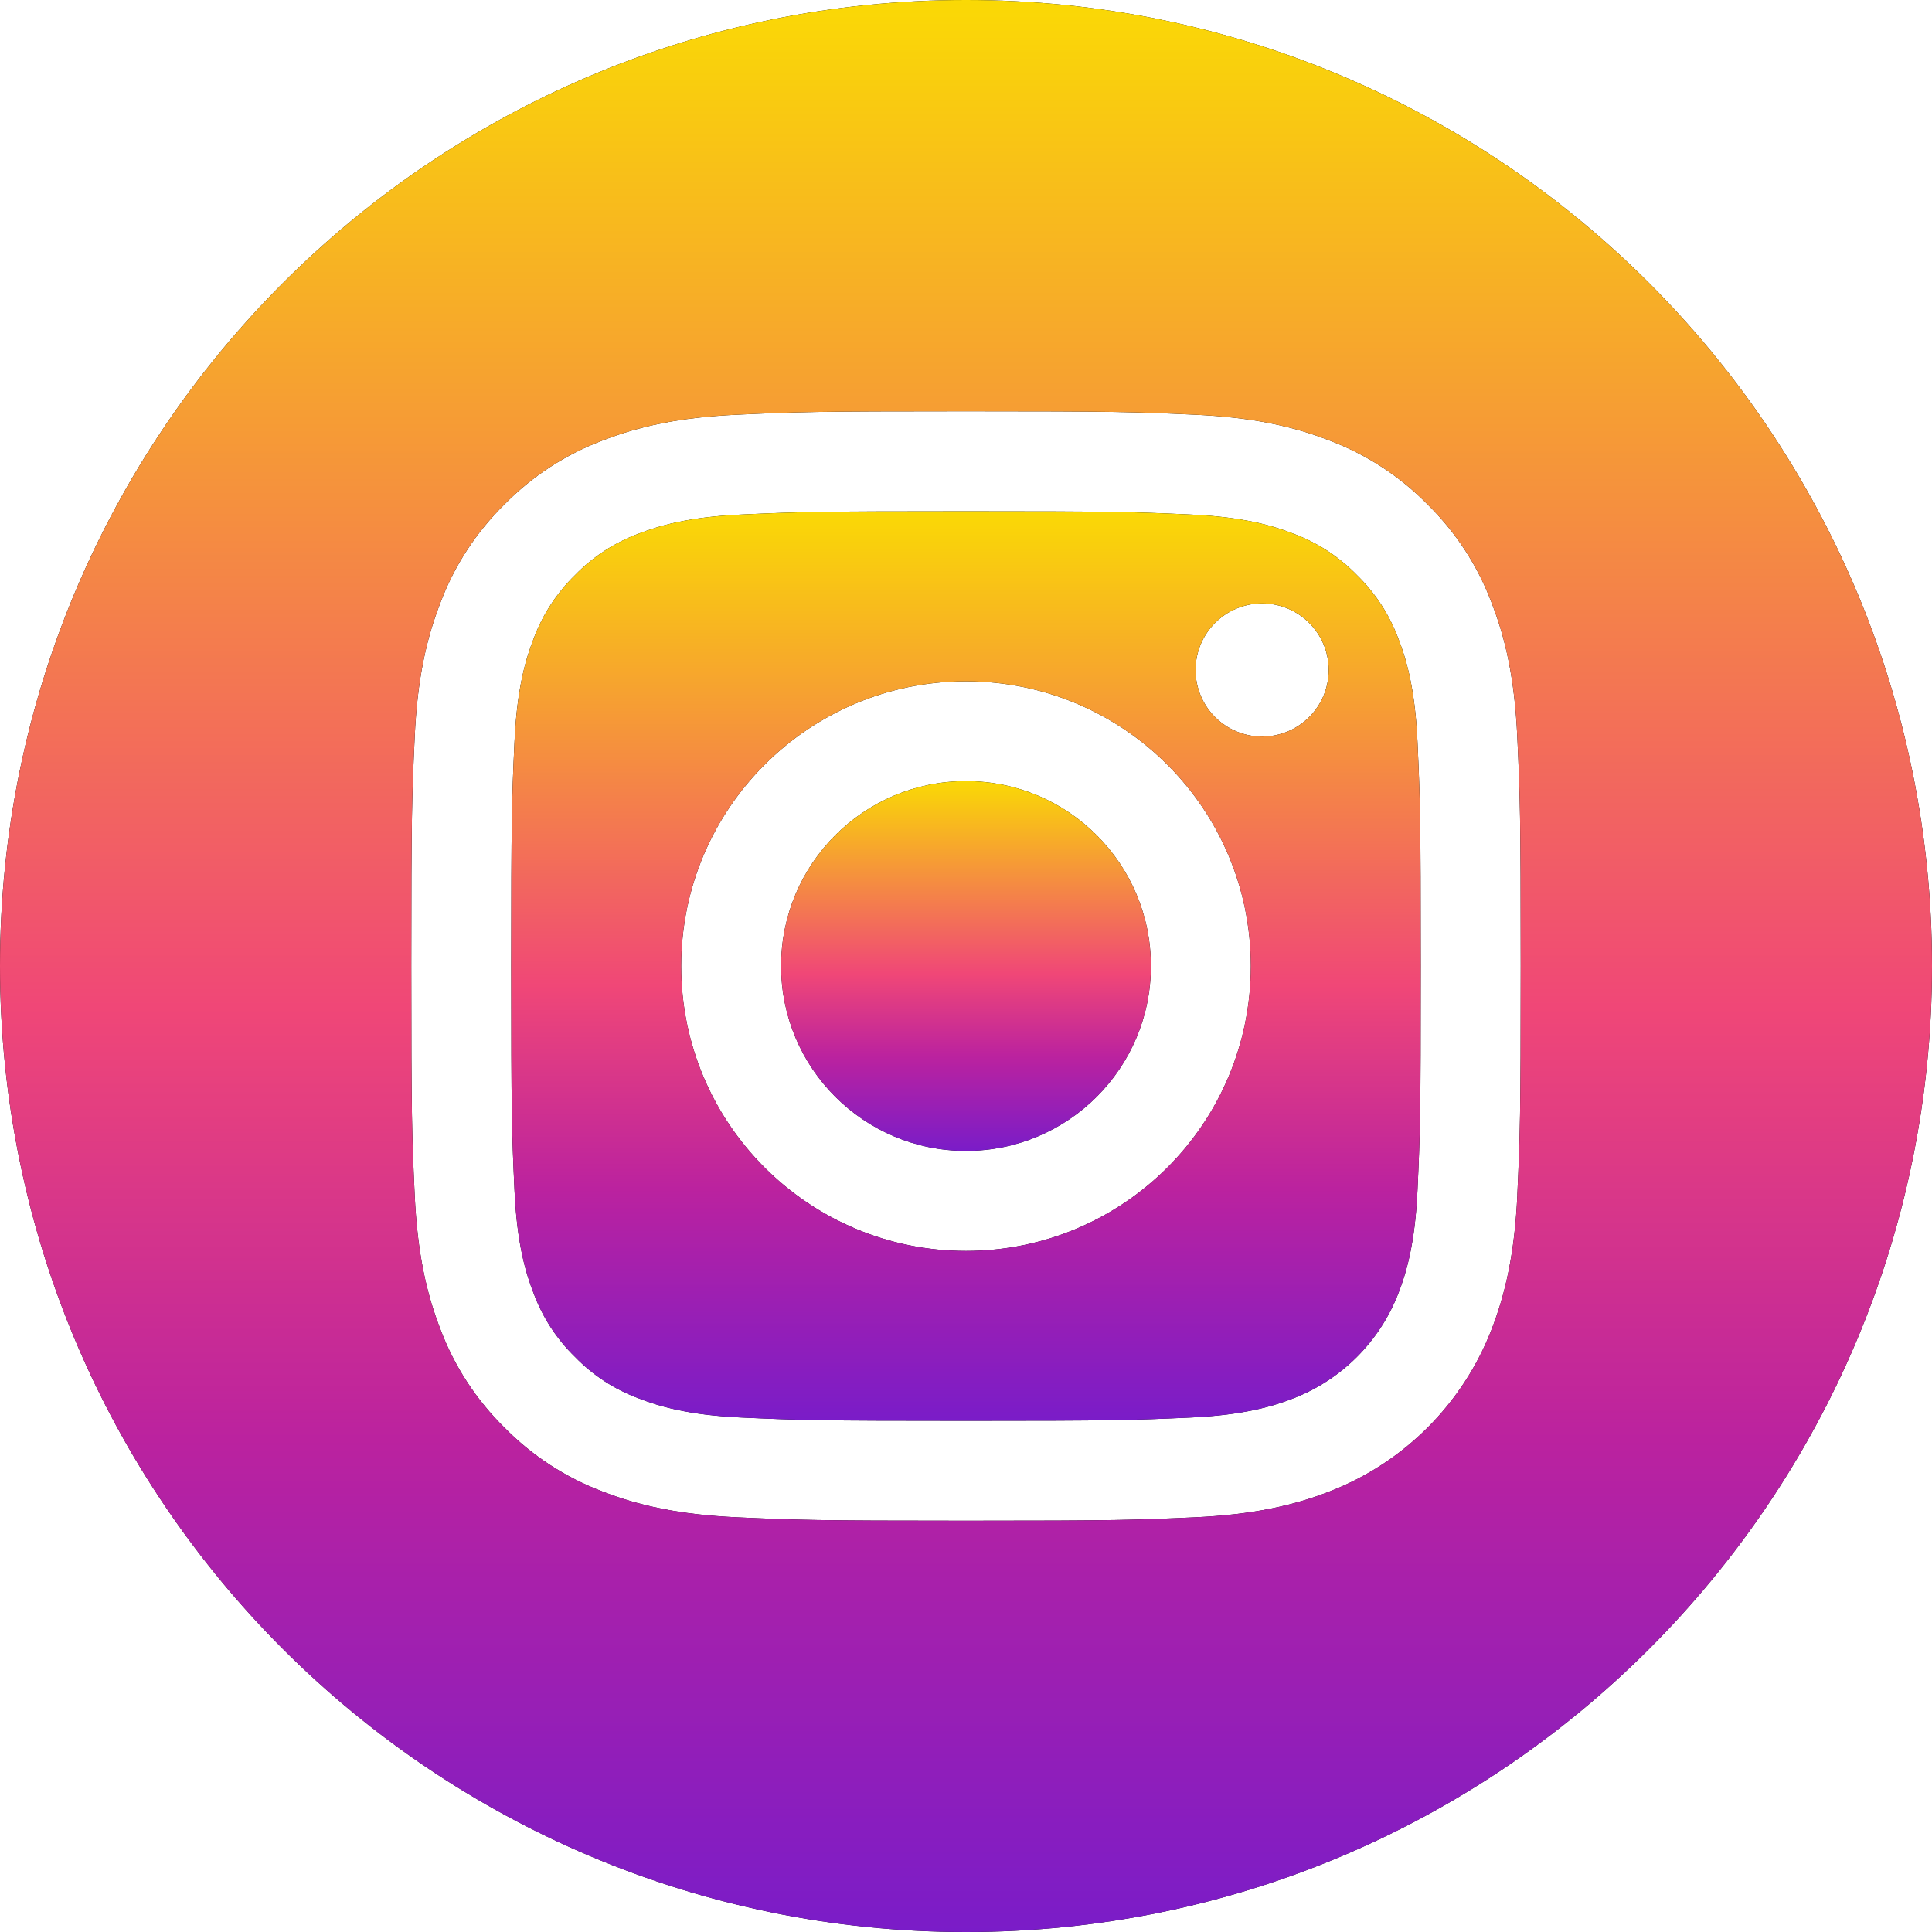
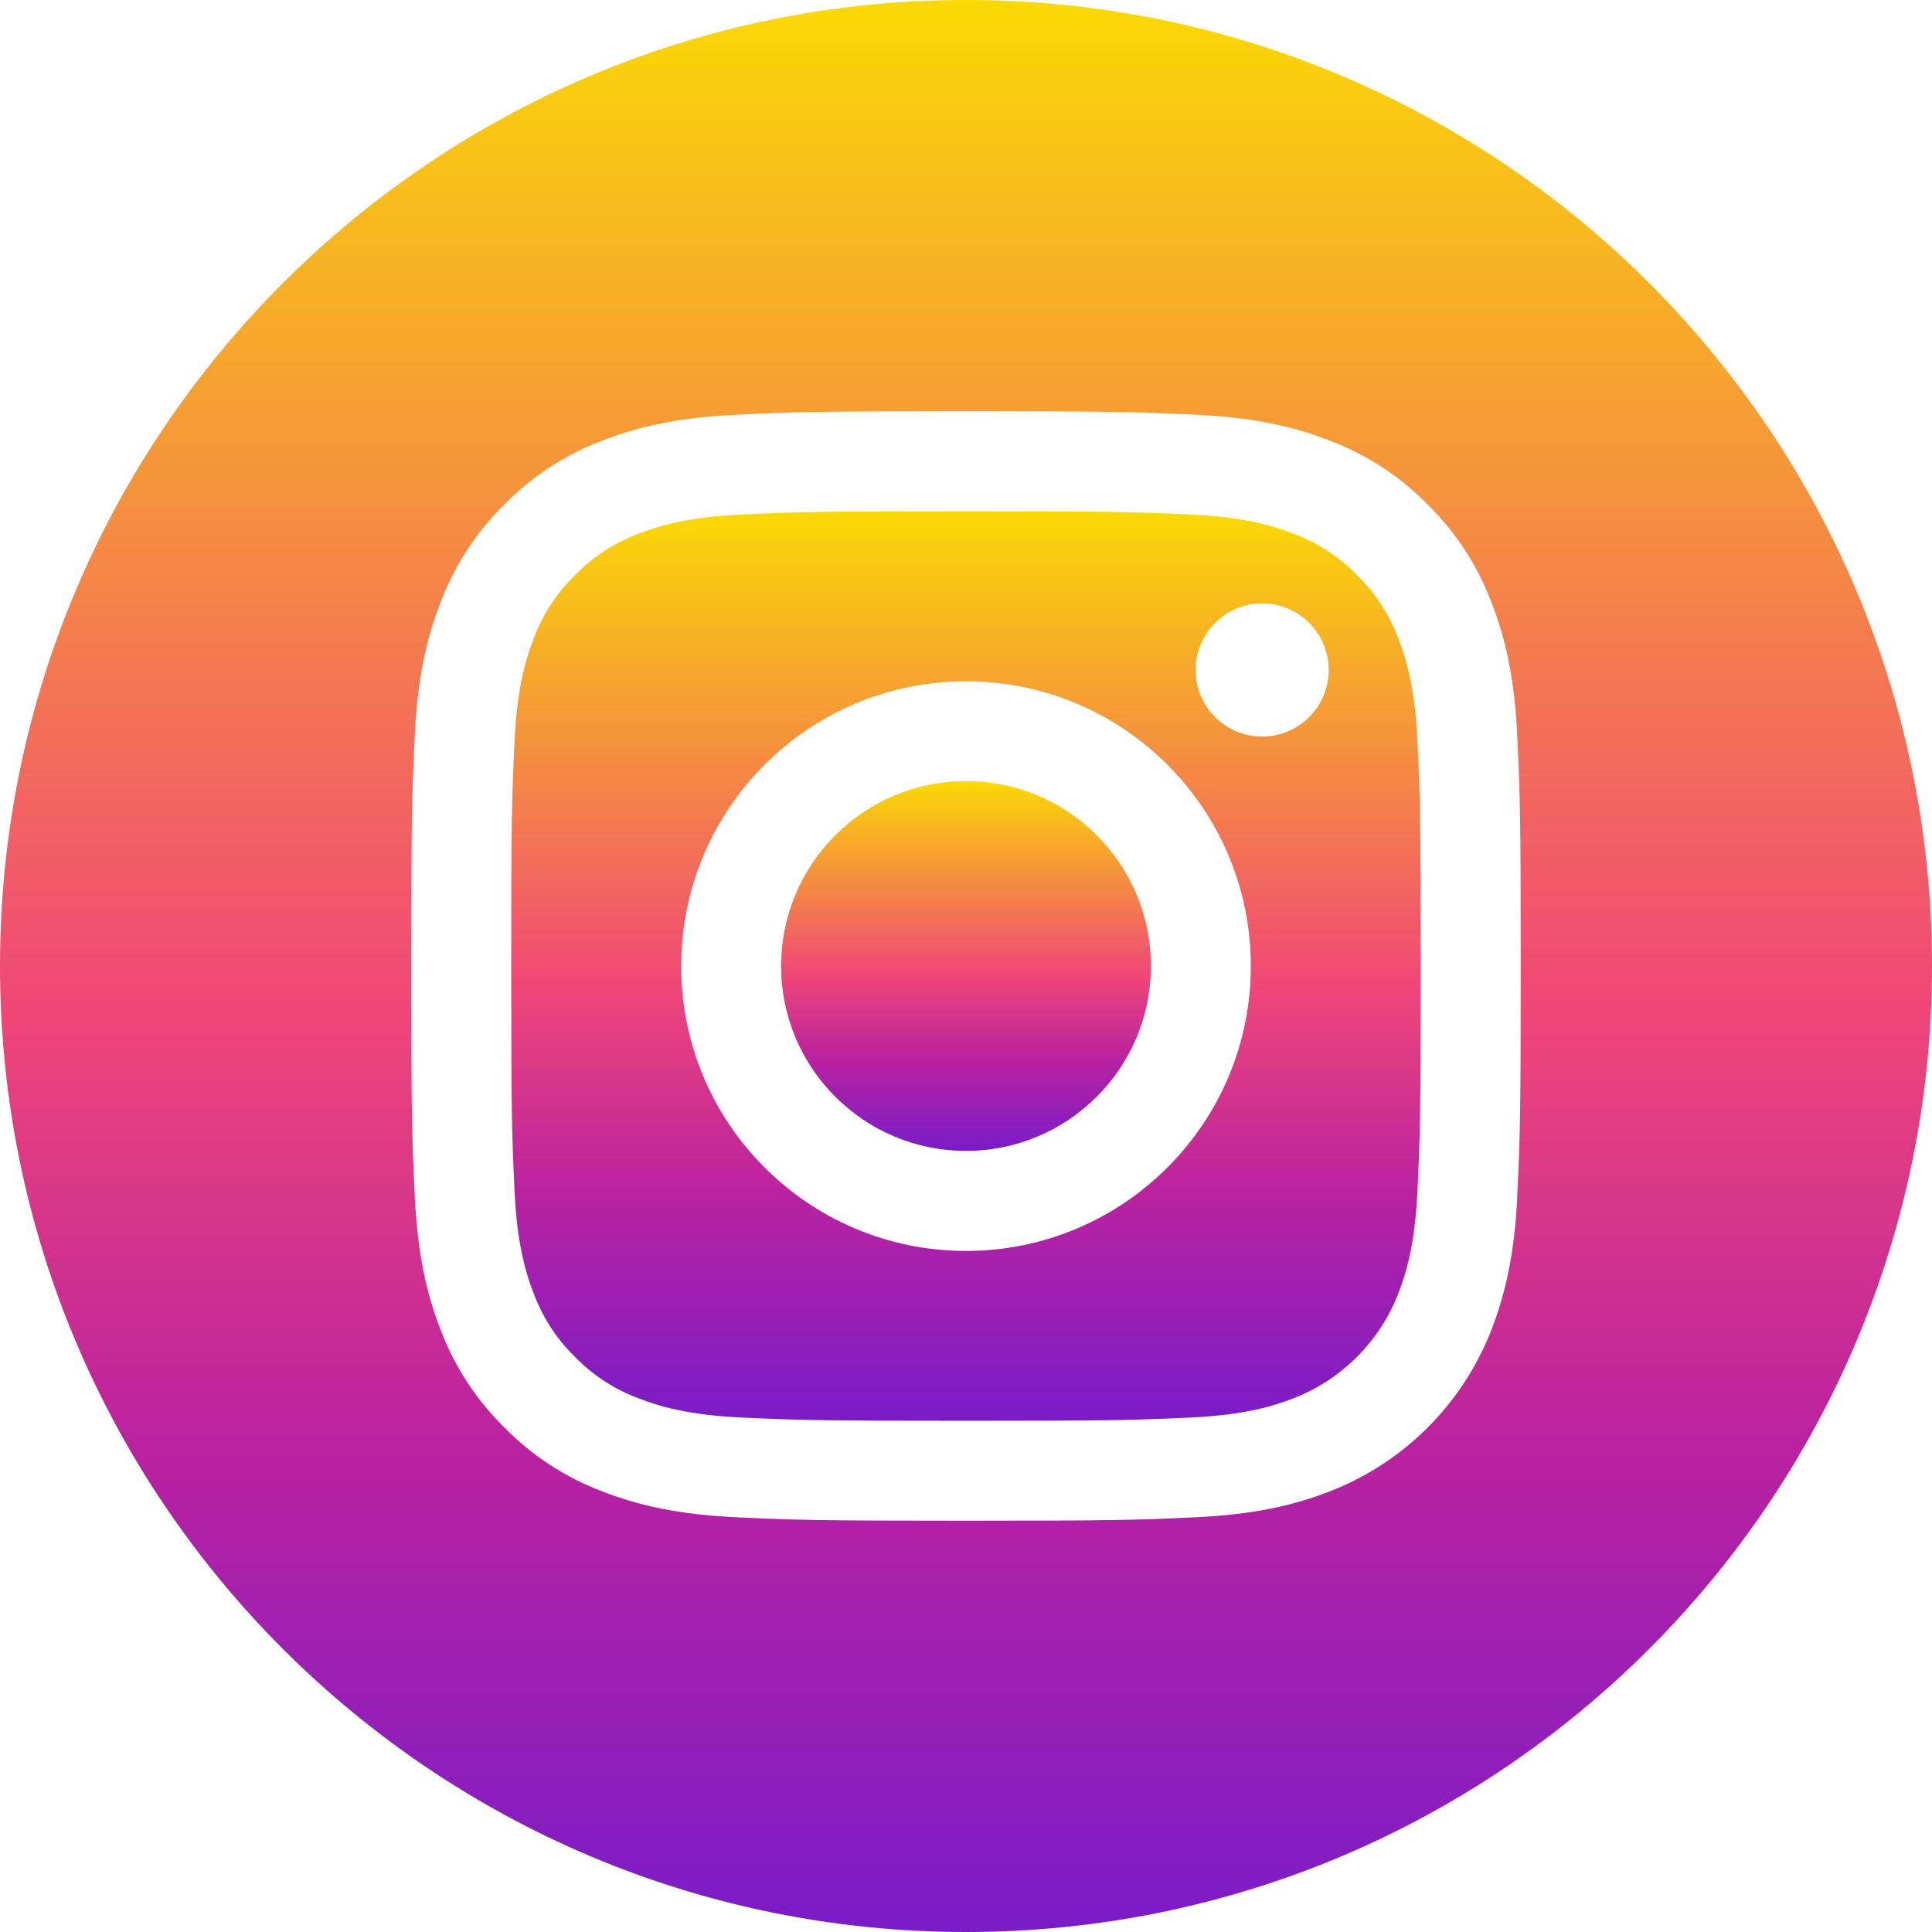
<svg xmlns="http://www.w3.org/2000/svg" width="33" height="33" fill="none">
-   <path d="M19.658 16.5a3.158 3.158 0 11-6.316 0 3.158 3.158 0 016.316 0z" fill="#000" />
  <path d="M19.658 16.5a3.158 3.158 0 11-6.316 0 3.158 3.158 0 016.316 0z" fill="url(#paint0_linear)" />
-   <path d="M23.886 10.912a2.937 2.937 0 00-.709-1.089 2.933 2.933 0 00-1.09-.709c-.333-.13-.835-.284-1.758-.326-1-.045-1.3-.055-3.829-.055-2.53 0-2.83.01-3.829.055-.923.042-1.425.197-1.759.326a2.931 2.931 0 00-1.09.71 2.937 2.937 0 00-.708 1.088c-.13.334-.284.836-.326 1.76-.046.999-.056 1.298-.056 3.828s.01 2.83.056 3.83c.042.923.196 1.425.326 1.758.152.412.394.784.709 1.09a2.92 2.92 0 001.089.708c.334.13.836.285 1.76.327.998.045 1.298.055 3.828.055s2.83-.01 3.828-.055c.924-.042 1.426-.197 1.76-.327a3.138 3.138 0 001.798-1.798c.13-.334.284-.835.326-1.759.046-1 .055-1.299.055-3.829 0-2.53-.01-2.83-.055-3.828-.042-.924-.196-1.426-.326-1.76zM16.5 21.367a4.865 4.865 0 110-9.73 4.865 4.865 0 010 9.73zm5.058-8.786a1.137 1.137 0 110-2.274 1.137 1.137 0 010 2.274z" fill="#000" />
  <path d="M23.886 10.912a2.937 2.937 0 00-.709-1.089 2.933 2.933 0 00-1.09-.709c-.333-.13-.835-.284-1.758-.326-1-.045-1.3-.055-3.829-.055-2.53 0-2.83.01-3.829.055-.923.042-1.425.197-1.759.326a2.931 2.931 0 00-1.09.71 2.937 2.937 0 00-.708 1.088c-.13.334-.284.836-.326 1.76-.046.999-.056 1.298-.056 3.828s.01 2.83.056 3.83c.042.923.196 1.425.326 1.758.152.412.394.784.709 1.09a2.92 2.92 0 001.089.708c.334.13.836.285 1.76.327.998.045 1.298.055 3.828.055s2.83-.01 3.828-.055c.924-.042 1.426-.197 1.76-.327a3.138 3.138 0 001.798-1.798c.13-.334.284-.835.326-1.759.046-1 .055-1.299.055-3.829 0-2.53-.01-2.83-.055-3.828-.042-.924-.196-1.426-.326-1.76zM16.5 21.367a4.865 4.865 0 110-9.73 4.865 4.865 0 010 9.73zm5.058-8.786a1.137 1.137 0 110-2.274 1.137 1.137 0 010 2.274z" fill="url(#paint1_linear)" />
-   <path d="M16.5 0C7.389 0 0 7.389 0 16.5S7.389 33 16.5 33 33 25.611 33 16.5 25.611 0 16.5 0zm9.418 20.406c-.046 1.009-.207 1.697-.44 2.3a4.845 4.845 0 01-2.772 2.771c-.602.234-1.291.394-2.3.44-1.01.046-1.333.058-3.906.058-2.573 0-2.896-.012-3.906-.058-1.009-.046-1.697-.206-2.3-.44a4.642 4.642 0 01-1.678-1.093 4.644 4.644 0 01-1.093-1.678c-.234-.602-.394-1.291-.44-2.3-.047-1.01-.058-1.333-.058-3.906 0-2.573.011-2.896.058-3.906.045-1.009.205-1.697.44-2.3a4.641 4.641 0 011.093-1.678 4.64 4.64 0 011.678-1.093c.603-.234 1.291-.394 2.3-.44 1.01-.047 1.333-.058 3.906-.058 2.573 0 2.896.011 3.906.058 1.009.046 1.697.206 2.3.44a4.644 4.644 0 011.678 1.093 4.642 4.642 0 011.093 1.678c.235.603.395 1.291.44 2.3.047 1.01.058 1.333.058 3.906 0 2.573-.011 2.896-.058 3.906z" fill="#000" />
  <path d="M16.5 0C7.389 0 0 7.389 0 16.5S7.389 33 16.5 33 33 25.611 33 16.5 25.611 0 16.5 0zm9.418 20.406c-.046 1.009-.207 1.697-.44 2.3a4.845 4.845 0 01-2.772 2.771c-.602.234-1.291.394-2.3.44-1.01.046-1.333.058-3.906.058-2.573 0-2.896-.012-3.906-.058-1.009-.046-1.697-.206-2.3-.44a4.642 4.642 0 01-1.678-1.093 4.644 4.644 0 01-1.093-1.678c-.234-.602-.394-1.291-.44-2.3-.047-1.01-.058-1.333-.058-3.906 0-2.573.011-2.896.058-3.906.045-1.009.205-1.697.44-2.3a4.641 4.641 0 011.093-1.678 4.64 4.64 0 011.678-1.093c.603-.234 1.291-.394 2.3-.44 1.01-.047 1.333-.058 3.906-.058 2.573 0 2.896.011 3.906.058 1.009.046 1.697.206 2.3.44a4.644 4.644 0 011.678 1.093 4.642 4.642 0 011.093 1.678c.235.603.395 1.291.44 2.3.047 1.01.058 1.333.058 3.906 0 2.573-.011 2.896-.058 3.906z" fill="url(#paint2_linear)" />
  <defs>
    <linearGradient id="paint0_linear" x1="16.5" y1="13.342" x2="16.5" y2="19.658" gradientUnits="userSpaceOnUse">
      <stop stop-color="#FAD905" />
      <stop offset=".521" stop-color="#F04777" />
      <stop offset=".745" stop-color="#BB229F" />
      <stop offset="1" stop-color="#7A1CC8" />
    </linearGradient>
    <linearGradient id="paint1_linear" x1="16.5" y1="8.733" x2="16.5" y2="24.268" gradientUnits="userSpaceOnUse">
      <stop stop-color="#FAD905" />
      <stop offset=".521" stop-color="#F04777" />
      <stop offset=".745" stop-color="#BB229F" />
      <stop offset="1" stop-color="#7A1CC8" />
    </linearGradient>
    <linearGradient id="paint2_linear" x1="16.5" y1="0" x2="16.5" y2="33" gradientUnits="userSpaceOnUse">
      <stop stop-color="#FAD905" />
      <stop offset=".521" stop-color="#F04777" />
      <stop offset=".745" stop-color="#BB229F" />
      <stop offset="1" stop-color="#7A1CC8" />
    </linearGradient>
  </defs>
</svg>
